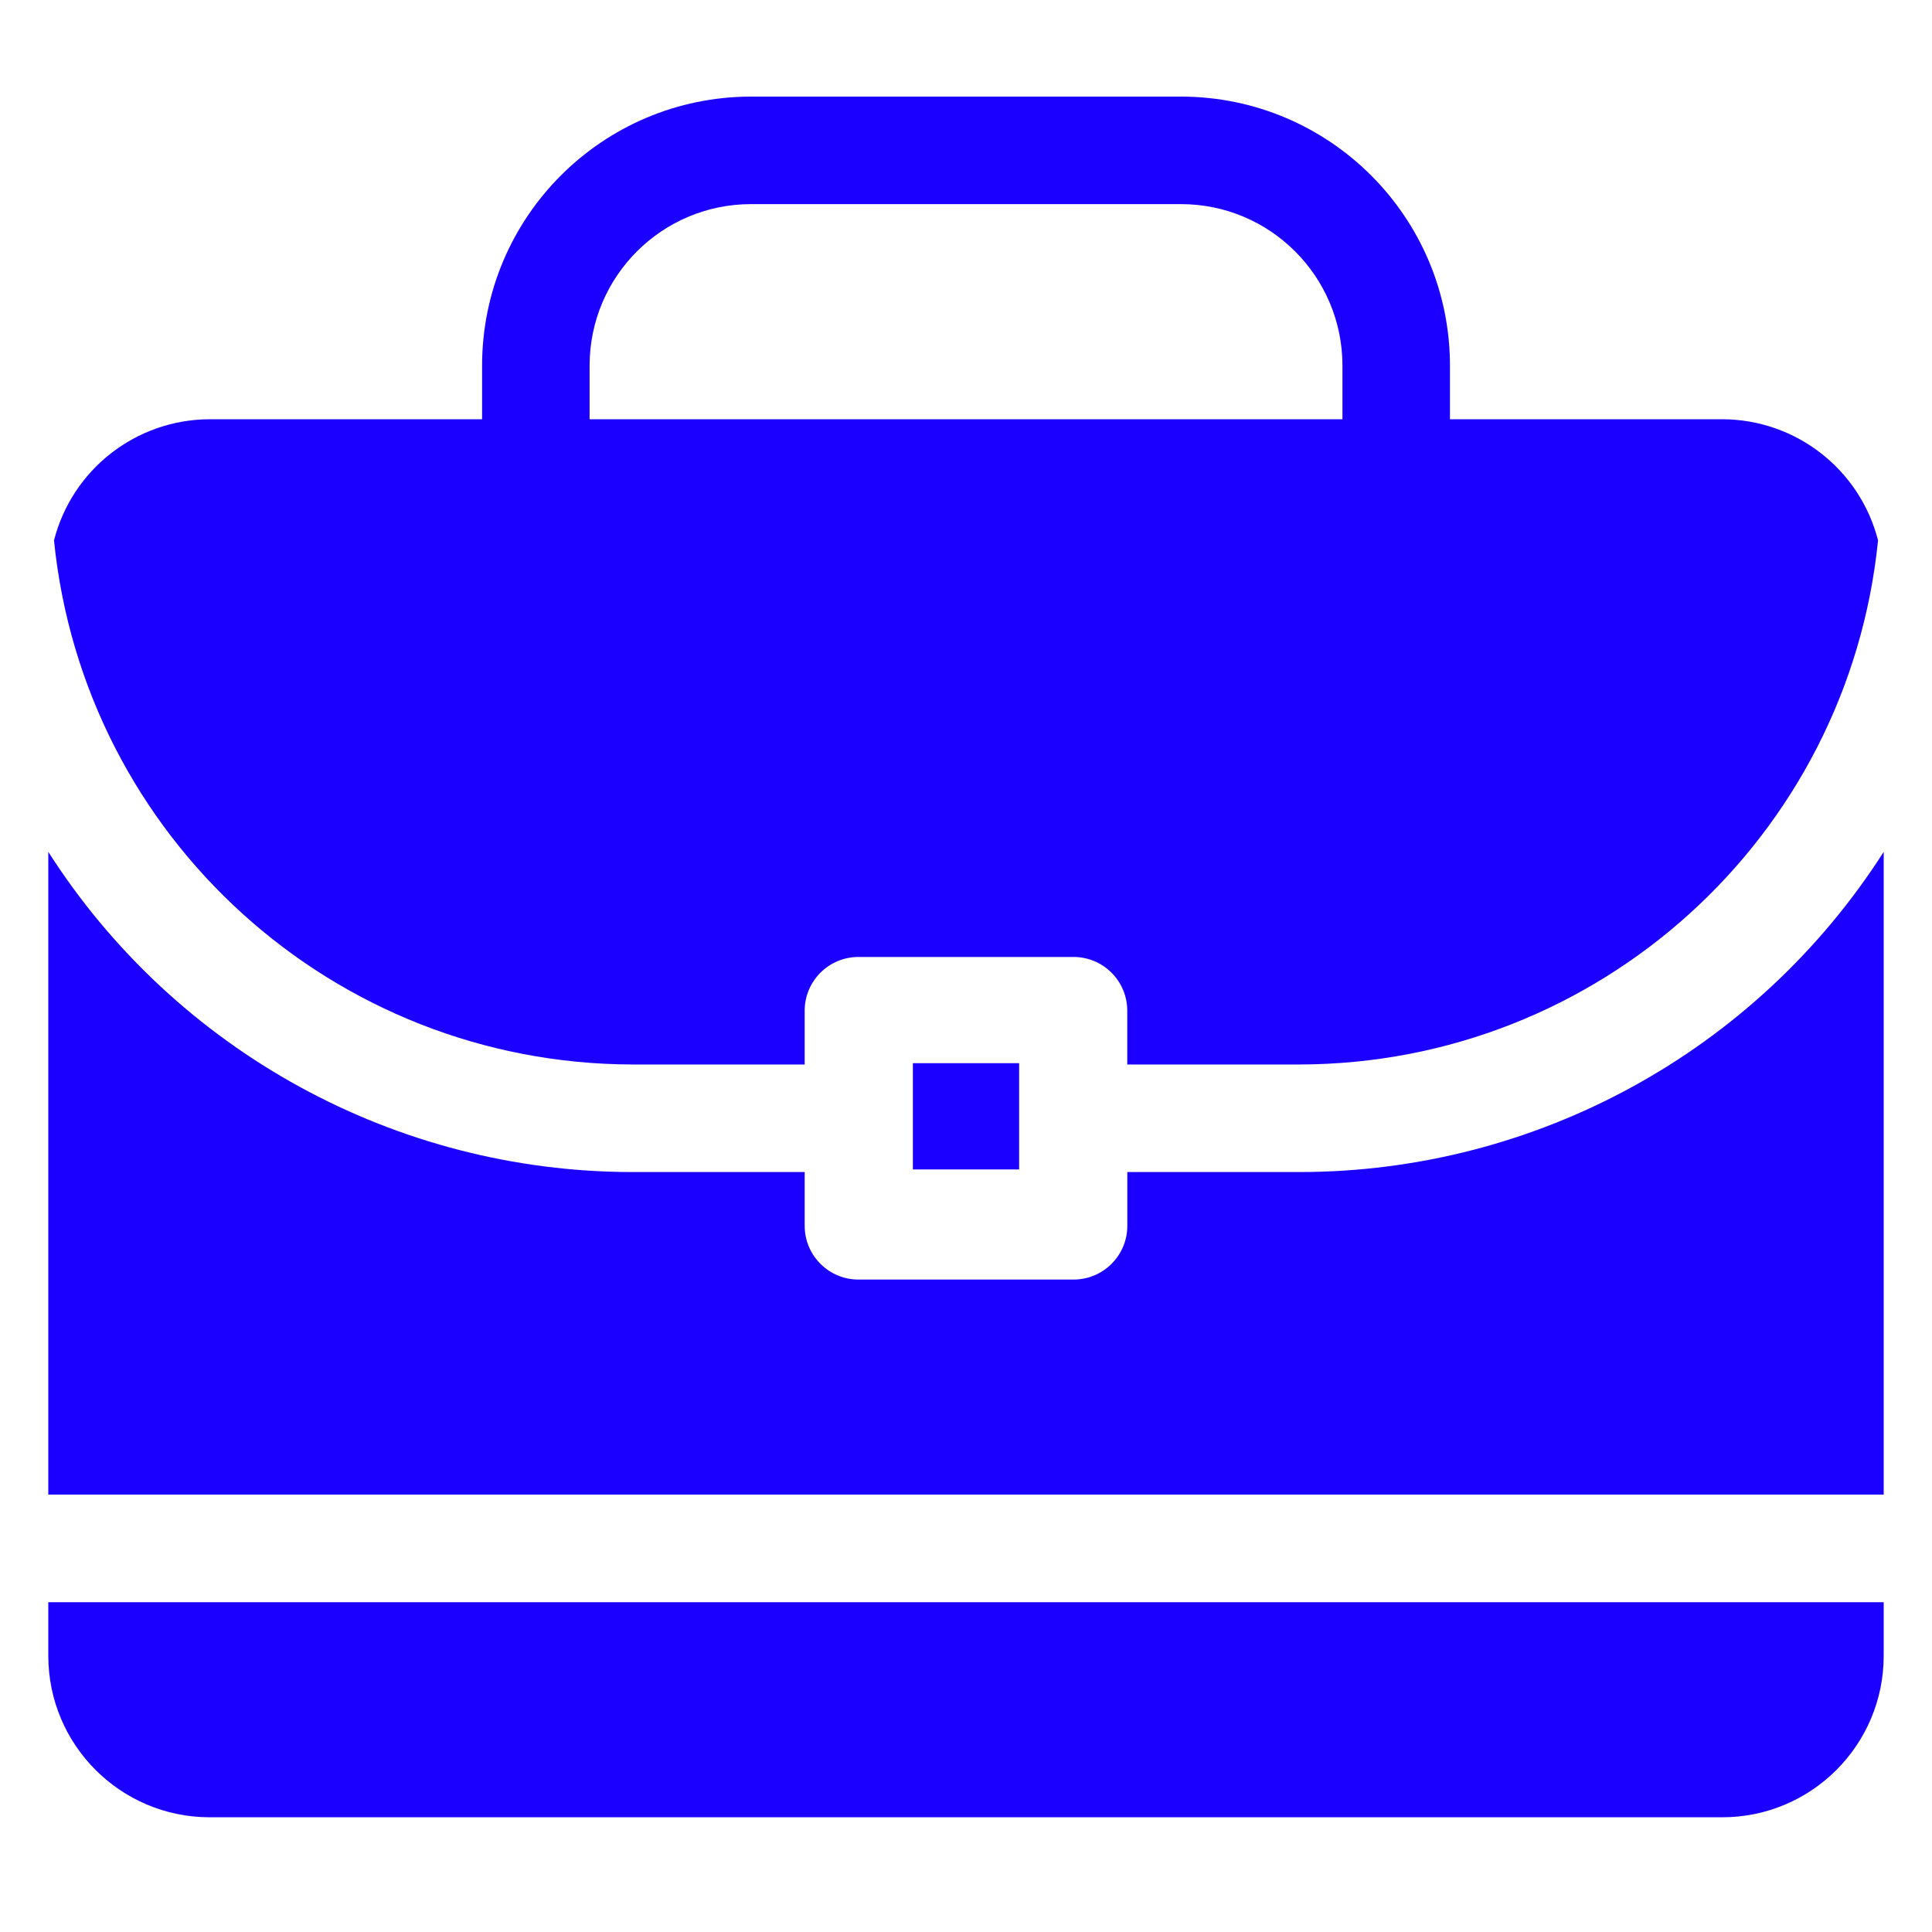
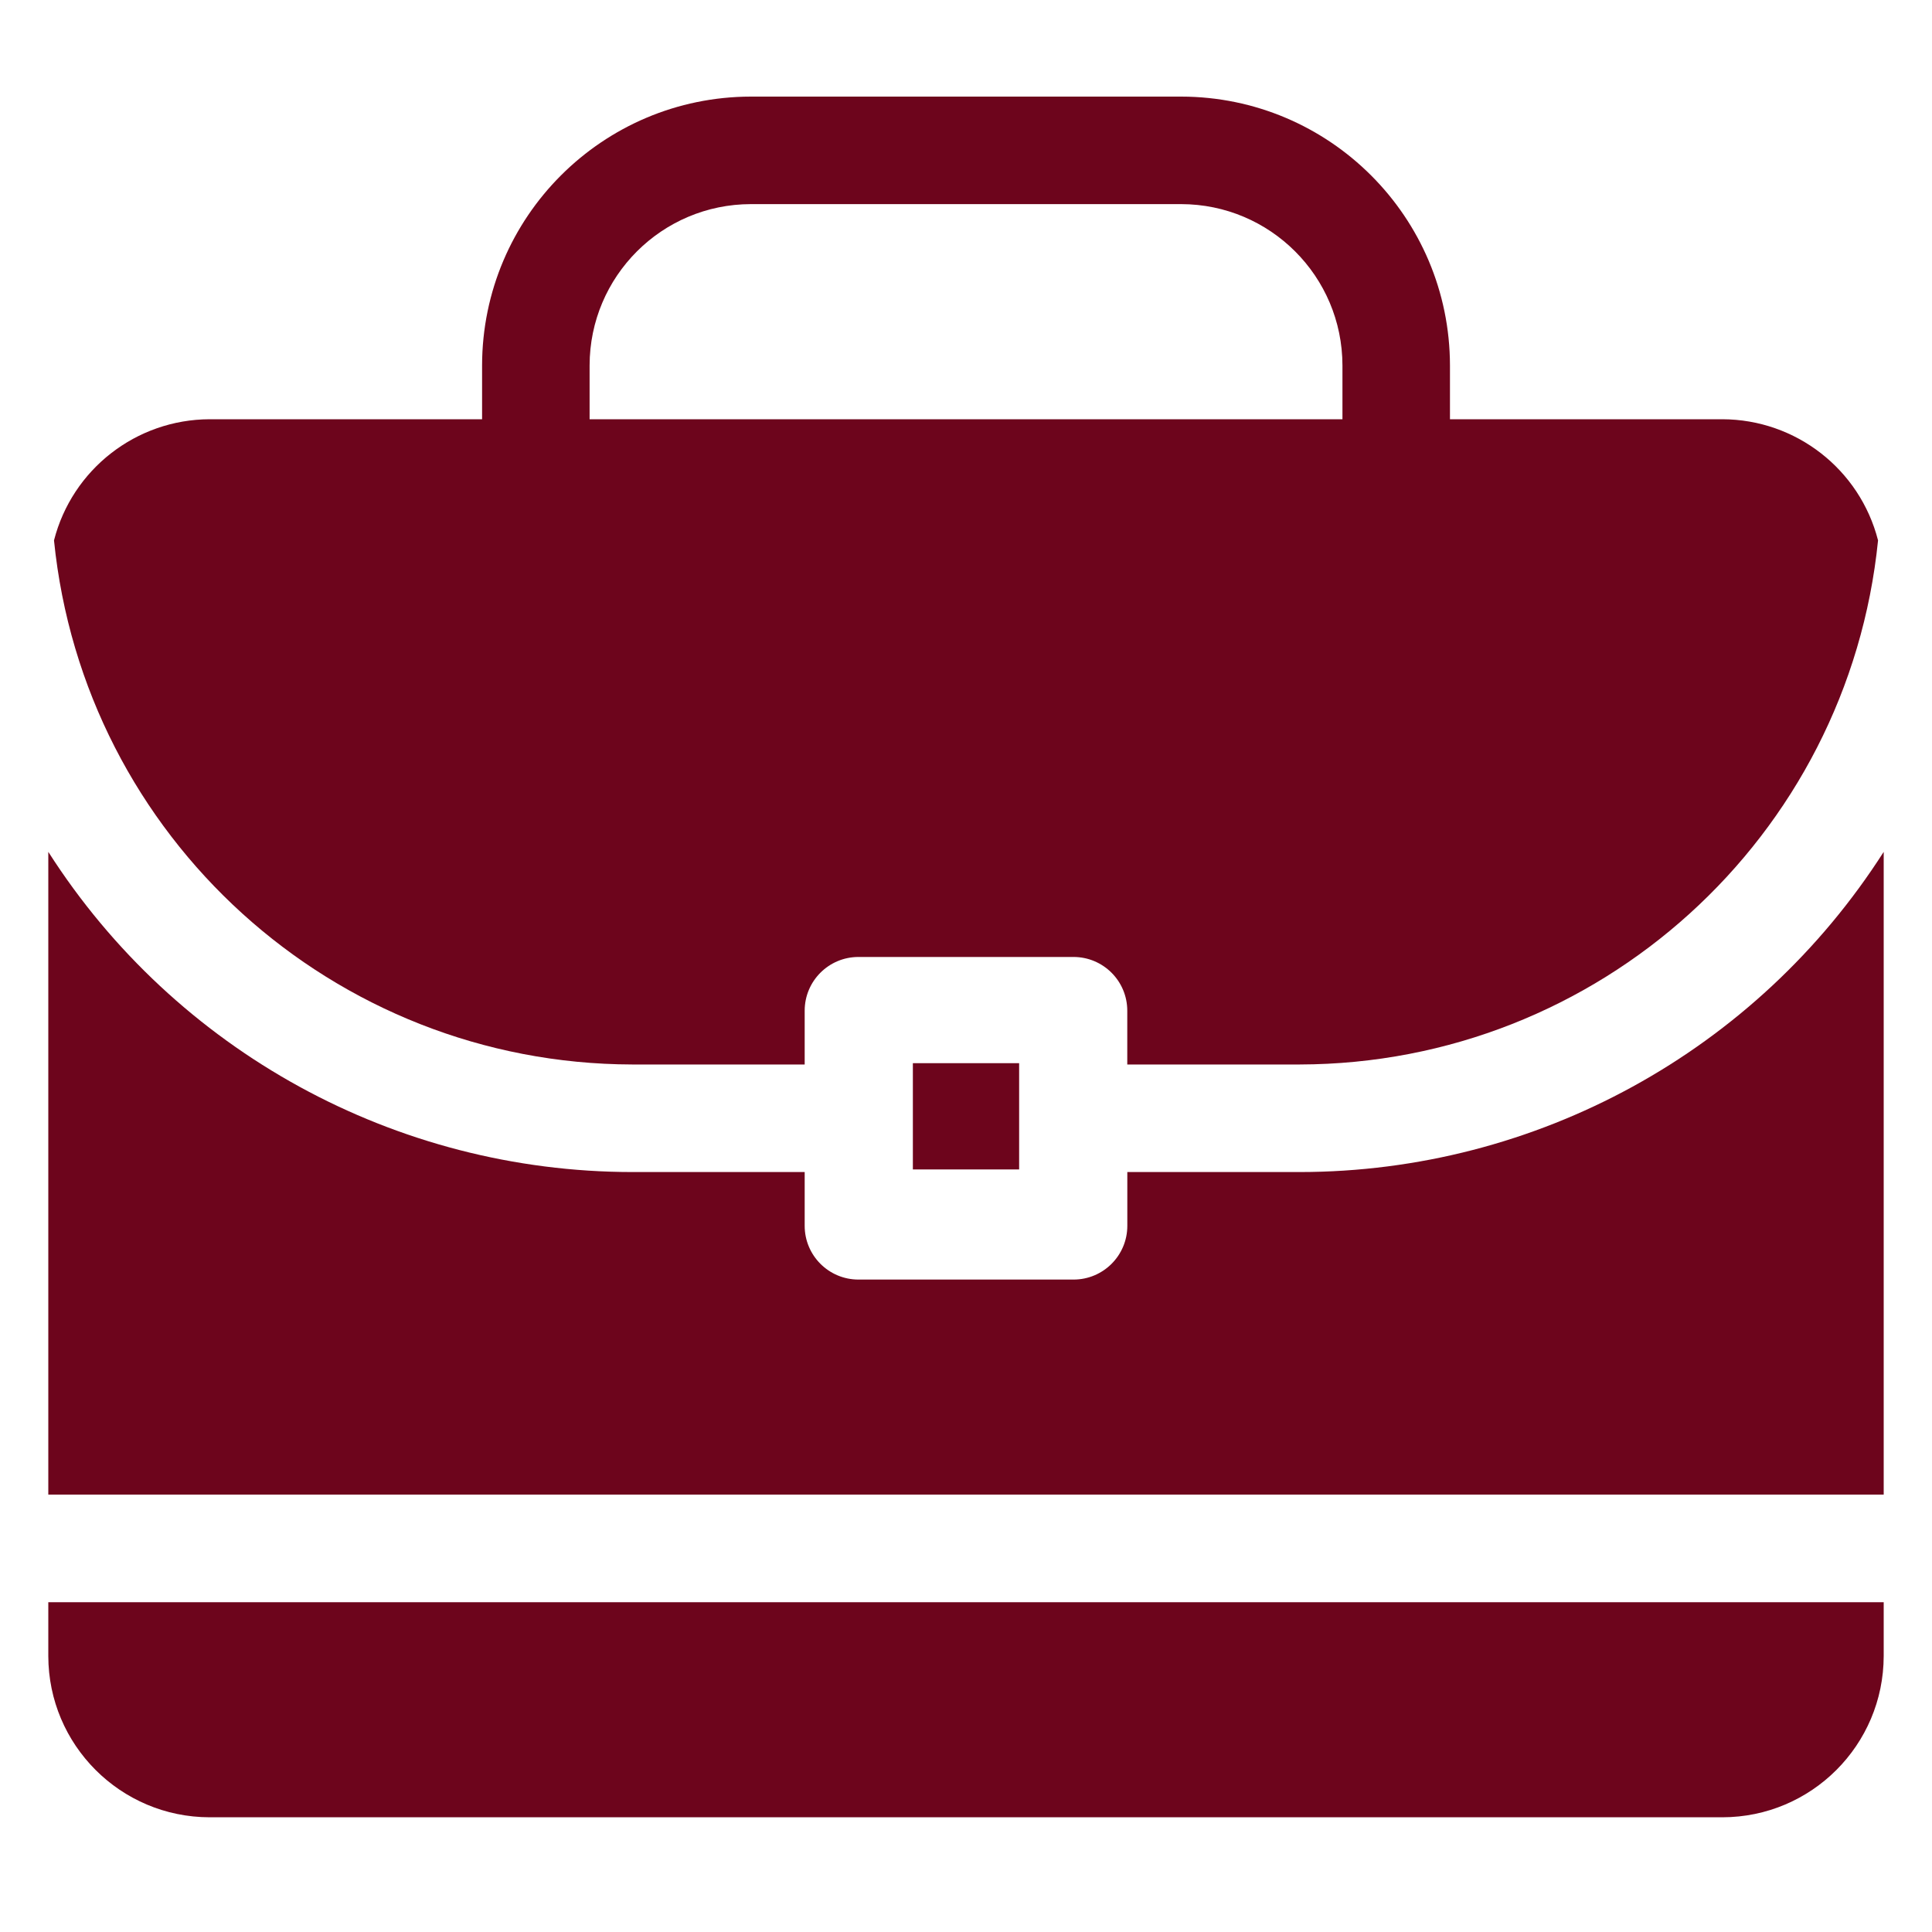
<svg xmlns="http://www.w3.org/2000/svg" width="40" height="40" viewBox="0 0 40 40">
  <g id="briefcase" transform="translate(-16.495 -48.714)">
    <rect id="base" width="40" height="40" transform="translate(16.495 48.714)" fill="rgba(255,255,255,0)" />
    <g id="Group_10" data-name="Group 10" transform="translate(17.495 34.714)">
-       <rect id="Rectangle_1" data-name="Rectangle 1" width="2.2" height="2.2" transform="translate(17.9 36.012)" fill="#1b00ff" />
-       <path id="Path_1" data-name="Path 1" d="M25.911,233.329H22.34v1.113a1.113,1.113,0,0,1-1.113,1.113H16.773a1.113,1.113,0,0,1-1.113-1.113v-1.113H12.089A14.359,14.359,0,0,1,0,226.7v13.307H38V226.7A14.359,14.359,0,0,1,25.911,233.329Z" transform="translate(0 -195.063)" fill="#1b00ff" />
-       <path id="Path_2" data-name="Path 2" d="M36.127,22.68H30.486V21.566A5.573,5.573,0,0,0,24.92,16H16.013a5.573,5.573,0,0,0-5.566,5.566V22.68H4.806a3.336,3.336,0,0,0-3.222,2.508A12.06,12.06,0,0,0,13.555,36.039h3.571V34.926a1.113,1.113,0,0,1,1.113-1.113h4.453a1.113,1.113,0,0,1,1.113,1.113v1.113h3.571A12.06,12.06,0,0,0,39.349,25.188,3.336,3.336,0,0,0,36.127,22.68Zm-7.867,0H12.673V21.566a3.344,3.344,0,0,1,3.34-3.34H24.92a3.344,3.344,0,0,1,3.34,3.34Z" transform="translate(-1.466)" fill="#1b00ff" />
-       <path id="Path_3" data-name="Path 3" d="M0,436v1.113a3.344,3.344,0,0,0,3.34,3.34H34.66a3.344,3.344,0,0,0,3.34-3.34V436Z" transform="translate(0 -388.828)" fill="#1b00ff" />
+       <rect id="Rectangle_1" data-name="Rectangle 1" width="2.2" height="2.2" transform="translate(17.9 36.012)" fill="#6d051c" />
+       <path id="Path_1" data-name="Path 1" d="M25.911,233.329H22.34v1.113a1.113,1.113,0,0,1-1.113,1.113H16.773a1.113,1.113,0,0,1-1.113-1.113v-1.113H12.089A14.359,14.359,0,0,1,0,226.7v13.307H38V226.7A14.359,14.359,0,0,1,25.911,233.329Z" transform="translate(0 -195.063)" fill="#6d051c" />
+       <path id="Path_2" data-name="Path 2" d="M36.127,22.68H30.486V21.566A5.573,5.573,0,0,0,24.92,16H16.013a5.573,5.573,0,0,0-5.566,5.566V22.68H4.806a3.336,3.336,0,0,0-3.222,2.508A12.06,12.06,0,0,0,13.555,36.039h3.571V34.926a1.113,1.113,0,0,1,1.113-1.113h4.453a1.113,1.113,0,0,1,1.113,1.113v1.113h3.571A12.06,12.06,0,0,0,39.349,25.188,3.336,3.336,0,0,0,36.127,22.68Zm-7.867,0H12.673V21.566a3.344,3.344,0,0,1,3.34-3.34H24.92a3.344,3.344,0,0,1,3.34,3.34Z" transform="translate(-1.466)" fill="#6d051c" />
+       <path id="Path_3" data-name="Path 3" d="M0,436v1.113a3.344,3.344,0,0,0,3.34,3.34H34.66a3.344,3.344,0,0,0,3.34-3.34V436Z" transform="translate(0 -388.828)" fill="#6d051c" />
    </g>
  </g>
</svg>
